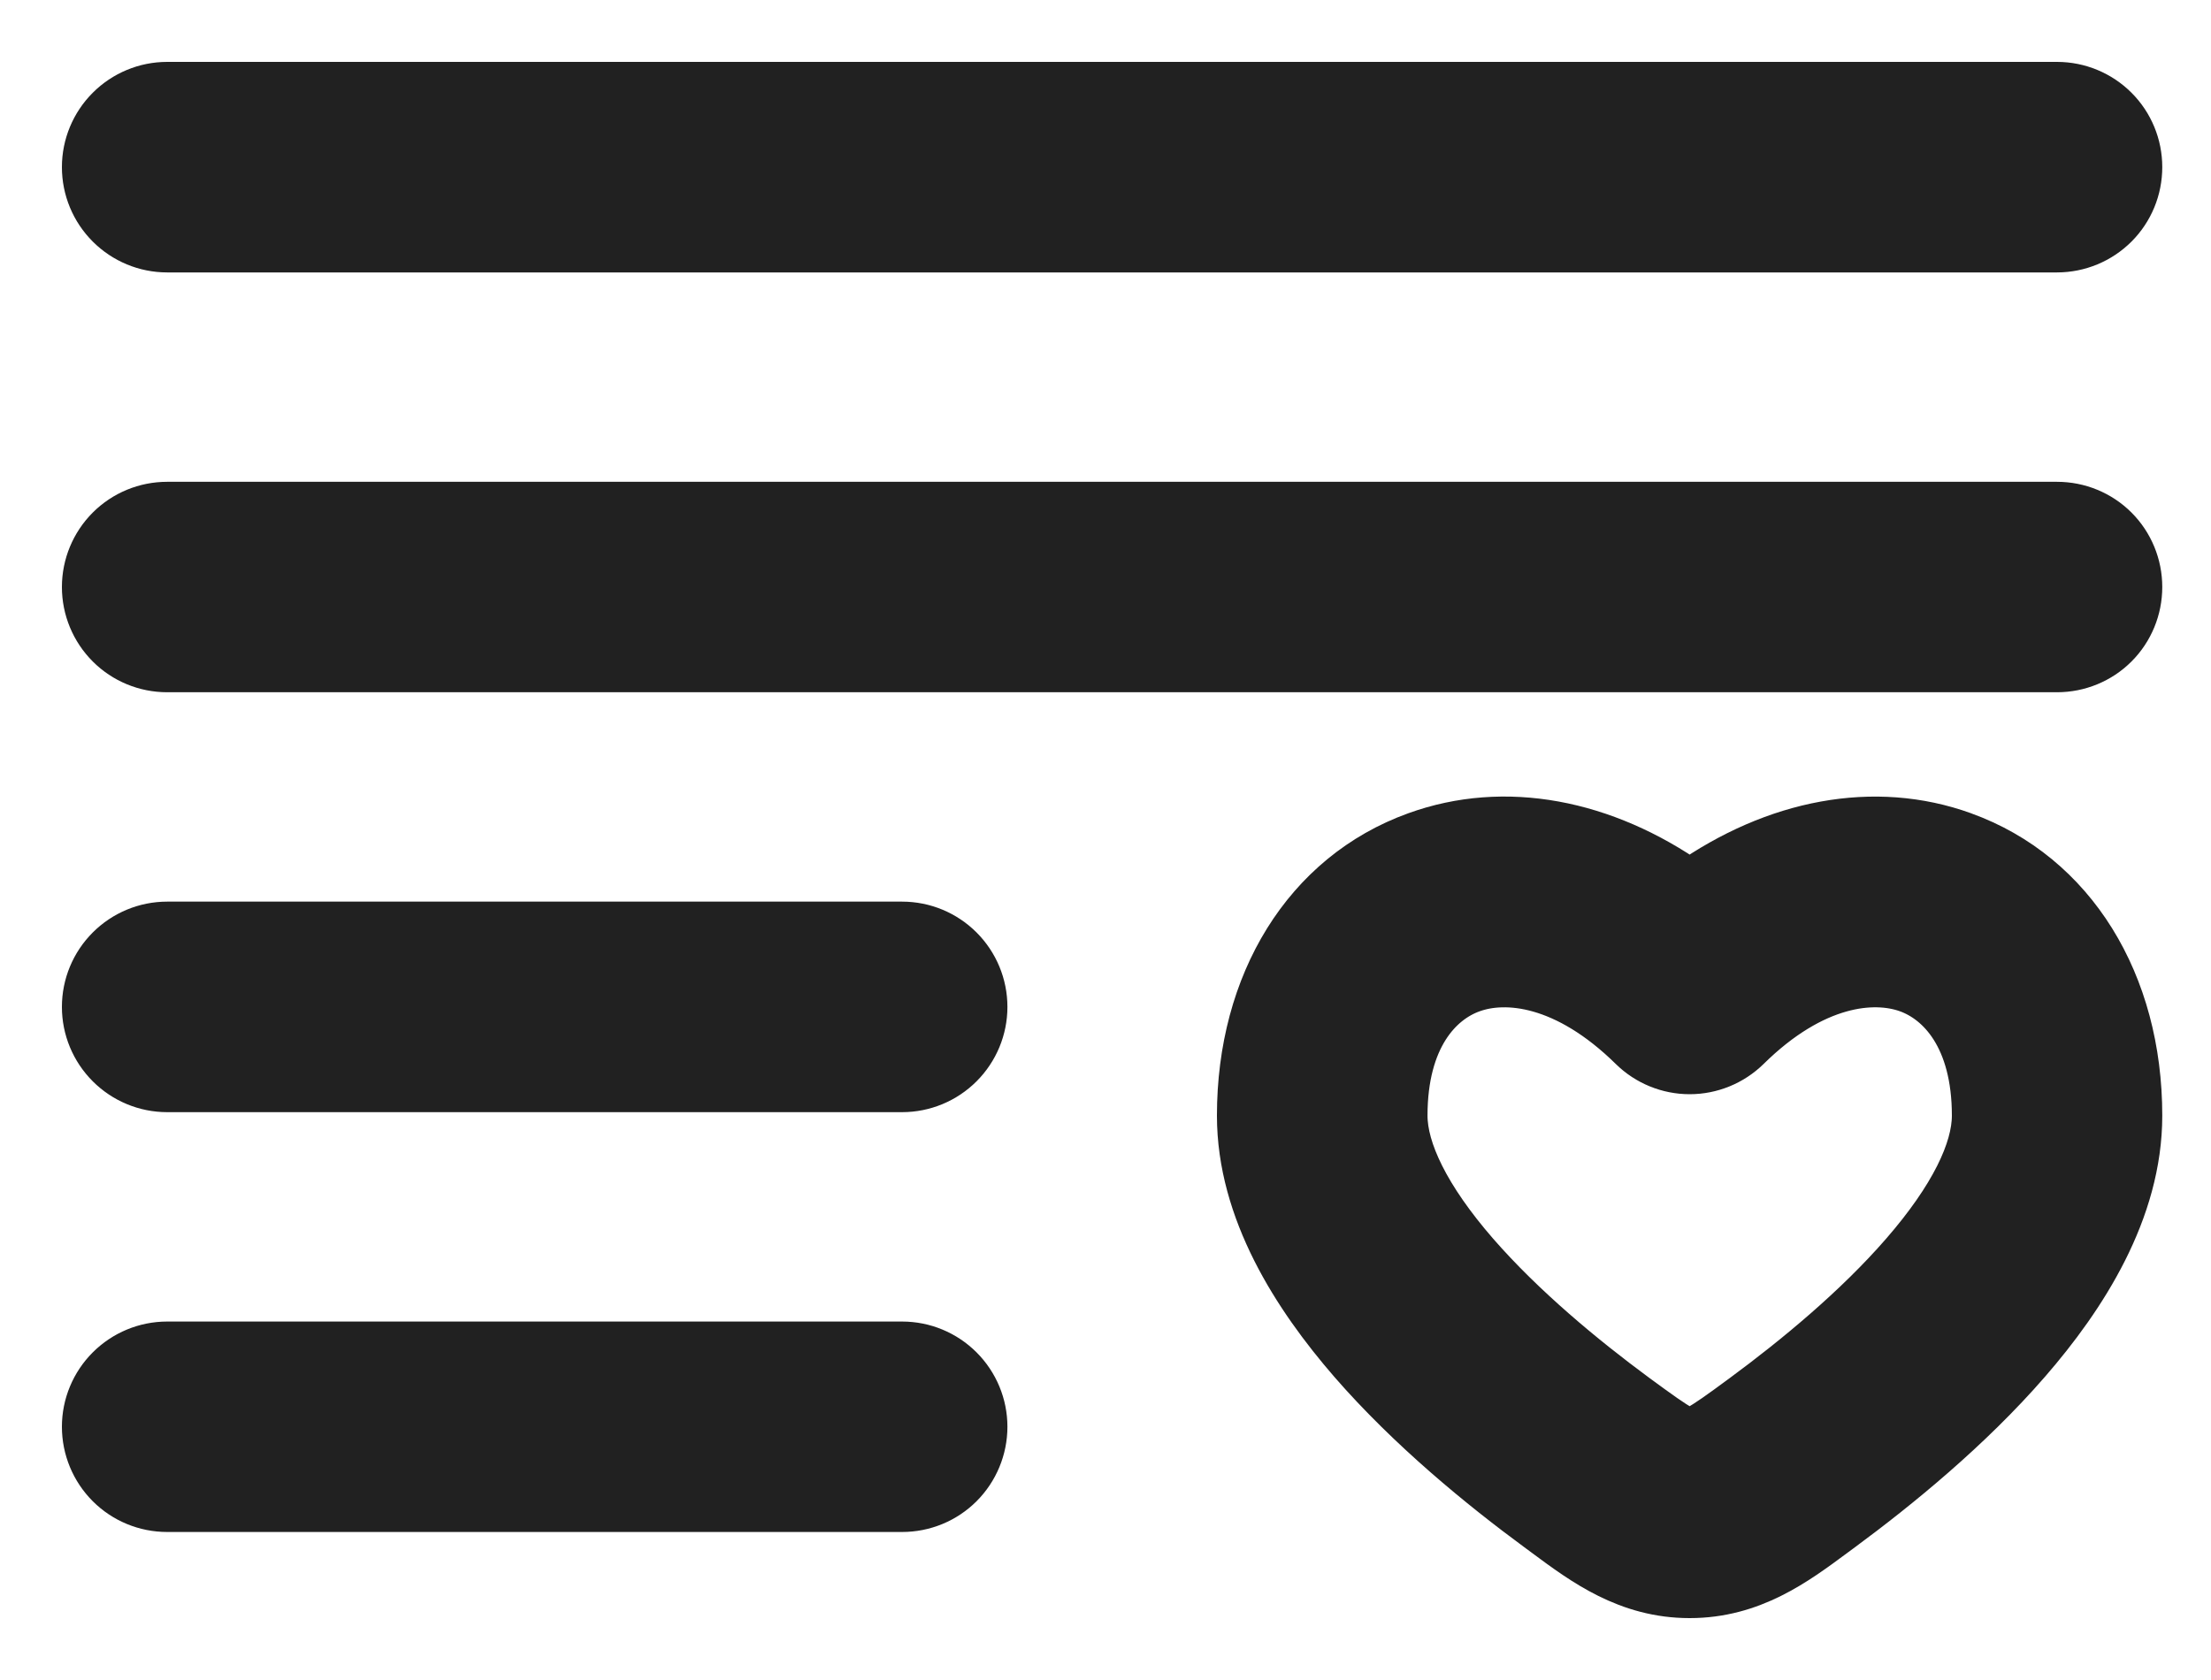
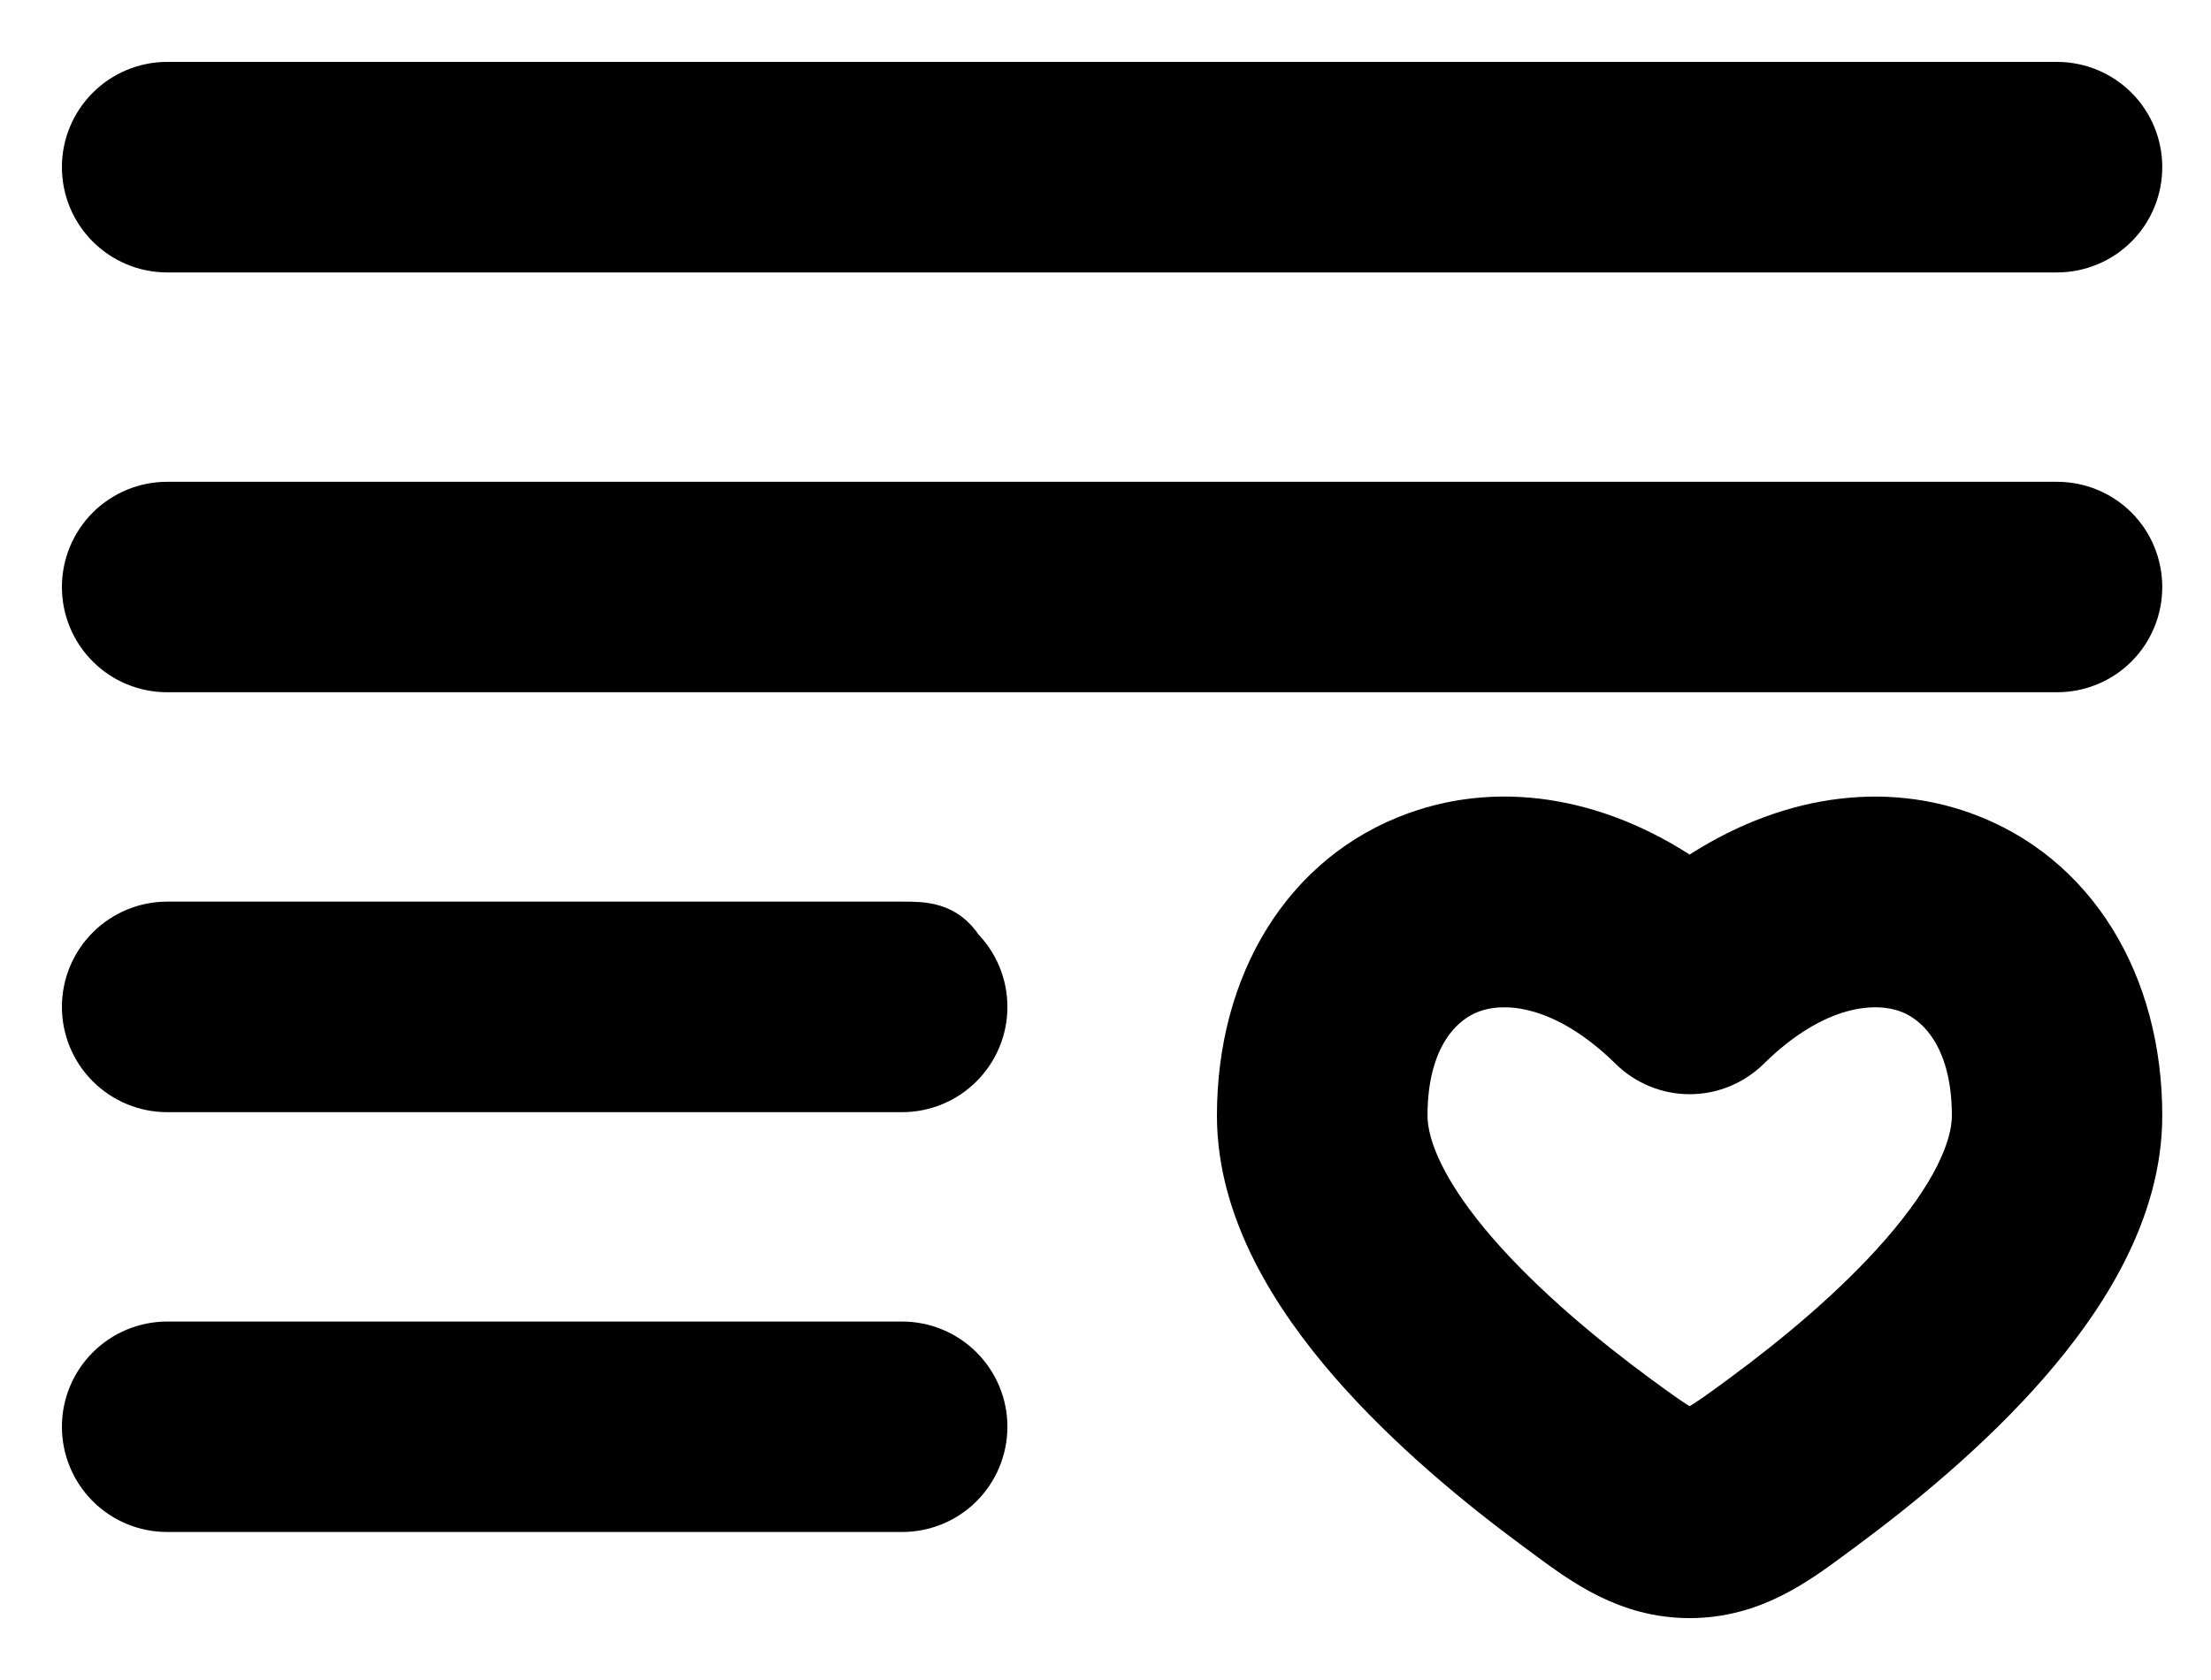
<svg xmlns="http://www.w3.org/2000/svg" width="25" height="19" viewBox="0 0 25 19" fill="none">
-   <path fill-rule="evenodd" clip-rule="evenodd" d="M1 1.89C1 1.654 1.094 1.428 1.261 1.261C1.428 1.094 1.654 1 1.89 1H23.259C23.495 1 23.722 1.094 23.889 1.261C24.056 1.428 24.149 1.654 24.149 1.89C24.149 2.127 24.056 2.353 23.889 2.52C23.722 2.687 23.495 2.781 23.259 2.781H1.89C1.654 2.781 1.428 2.687 1.261 2.52C1.094 2.353 1 2.127 1 1.89ZM1 6.639C1 6.403 1.094 6.176 1.261 6.009C1.428 5.842 1.654 5.749 1.89 5.749H23.259C23.495 5.749 23.722 5.842 23.889 6.009C24.056 6.176 24.149 6.403 24.149 6.639C24.149 6.875 24.056 7.102 23.889 7.269C23.722 7.436 23.495 7.529 23.259 7.529H1.89C1.654 7.529 1.428 7.436 1.261 7.269C1.094 7.102 1 6.875 1 6.639ZM22.185 9.48C23.413 9.923 24.149 11.132 24.149 12.617C24.149 13.684 23.527 14.648 22.896 15.374C22.241 16.129 21.433 16.787 20.795 17.258L20.707 17.323C20.279 17.64 19.795 18 19.105 18C18.416 18 17.93 17.64 17.503 17.323L17.415 17.258C16.776 16.788 15.969 16.129 15.313 15.374C14.682 14.646 14.06 13.684 14.06 12.617C14.06 11.132 14.796 9.923 16.025 9.48C17.016 9.121 18.126 9.337 19.105 10.026C20.085 9.337 21.195 9.122 22.186 9.48M21.582 11.154C21.182 11.011 20.489 11.071 19.73 11.82C19.563 11.983 19.339 12.075 19.105 12.075C18.872 12.075 18.647 11.983 18.481 11.82C17.721 11.072 17.029 11.01 16.629 11.155C16.248 11.291 15.841 11.72 15.841 12.617C15.841 13.018 16.099 13.564 16.657 14.206C17.192 14.82 17.88 15.389 18.47 15.824C18.747 16.027 18.882 16.124 18.99 16.183C19.061 16.219 19.08 16.219 19.103 16.219H19.108C19.131 16.219 19.15 16.219 19.22 16.183C19.328 16.124 19.464 16.028 19.74 15.824C20.33 15.389 21.02 14.82 21.553 14.206C22.111 13.564 22.37 13.019 22.37 12.617C22.37 11.72 21.963 11.29 21.582 11.154ZM1 11.388C1 11.151 1.094 10.925 1.261 10.758C1.428 10.591 1.654 10.497 1.89 10.497H10.2C10.437 10.497 10.663 10.591 10.83 10.758C10.997 10.925 11.091 11.151 11.091 11.388C11.091 11.624 10.997 11.85 10.83 12.017C10.663 12.184 10.437 12.278 10.2 12.278H1.89C1.654 12.278 1.428 12.184 1.261 12.017C1.094 11.85 1 11.624 1 11.388ZM1 16.136C1 15.9 1.094 15.674 1.261 15.507C1.428 15.34 1.654 15.246 1.89 15.246H10.2C10.437 15.246 10.663 15.34 10.83 15.507C10.997 15.674 11.091 15.9 11.091 16.136C11.091 16.372 10.997 16.599 10.83 16.766C10.663 16.933 10.437 17.026 10.2 17.026H1.89C1.654 17.026 1.428 16.933 1.261 16.766C1.094 16.599 1 16.372 1 16.136Z" fill="#212121" />
-   <path d="M22.185 9.48C23.413 9.923 24.149 11.132 24.149 12.617C24.149 13.684 23.527 14.648 22.896 15.374C22.241 16.129 21.433 16.787 20.795 17.258L20.707 17.323C20.279 17.64 19.795 18 19.105 18C18.416 18 17.93 17.64 17.503 17.323L17.415 17.258C16.776 16.788 15.969 16.129 15.313 15.374C14.682 14.646 14.06 13.684 14.06 12.617C14.06 11.132 14.796 9.923 16.025 9.48C17.016 9.121 18.126 9.337 19.105 10.026C20.085 9.337 21.195 9.122 22.186 9.48M1 1.89C1 1.654 1.094 1.428 1.261 1.261C1.428 1.094 1.654 1 1.89 1H23.259C23.495 1 23.722 1.094 23.889 1.261C24.056 1.428 24.149 1.654 24.149 1.89C24.149 2.127 24.056 2.353 23.889 2.52C23.722 2.687 23.495 2.781 23.259 2.781H1.89C1.654 2.781 1.428 2.687 1.261 2.52C1.094 2.353 1 2.127 1 1.89ZM1 6.639C1 6.403 1.094 6.176 1.261 6.009C1.428 5.842 1.654 5.749 1.89 5.749H23.259C23.495 5.749 23.722 5.842 23.889 6.009C24.056 6.176 24.149 6.403 24.149 6.639C24.149 6.875 24.056 7.102 23.889 7.269C23.722 7.436 23.495 7.529 23.259 7.529H1.89C1.654 7.529 1.428 7.436 1.261 7.269C1.094 7.102 1 6.875 1 6.639ZM21.582 11.154C21.182 11.011 20.489 11.071 19.73 11.82C19.563 11.983 19.339 12.075 19.105 12.075C18.872 12.075 18.647 11.983 18.481 11.82C17.721 11.072 17.029 11.01 16.629 11.155C16.248 11.291 15.841 11.72 15.841 12.617C15.841 13.018 16.099 13.564 16.657 14.206C17.192 14.82 17.88 15.389 18.47 15.824C18.747 16.027 18.882 16.124 18.99 16.183C19.061 16.219 19.08 16.219 19.103 16.219H19.108C19.131 16.219 19.15 16.219 19.22 16.183C19.328 16.124 19.464 16.028 19.74 15.824C20.33 15.389 21.02 14.82 21.553 14.206C22.111 13.564 22.37 13.019 22.37 12.617C22.37 11.72 21.963 11.29 21.582 11.154ZM1 11.388C1 11.151 1.094 10.925 1.261 10.758C1.428 10.591 1.654 10.497 1.89 10.497H10.2C10.437 10.497 10.663 10.591 10.83 10.758C10.997 10.925 11.091 11.151 11.091 11.388C11.091 11.624 10.997 11.85 10.83 12.017C10.663 12.184 10.437 12.278 10.2 12.278H1.89C1.654 12.278 1.428 12.184 1.261 12.017C1.094 11.85 1 11.624 1 11.388ZM1 16.136C1 15.9 1.094 15.674 1.261 15.507C1.428 15.34 1.654 15.246 1.89 15.246H10.2C10.437 15.246 10.663 15.34 10.83 15.507C10.997 15.674 11.091 15.9 11.091 16.136C11.091 16.372 10.997 16.599 10.83 16.766C10.663 16.933 10.437 17.026 10.2 17.026H1.89C1.654 17.026 1.428 16.933 1.261 16.766C1.094 16.599 1 16.372 1 16.136Z" stroke="#212121" stroke-width="0.6" />
+   <path fill-rule="evenodd" clip-rule="evenodd" d="M1 1.89C1 1.654 1.094 1.428 1.261 1.261C1.428 1.094 1.654 1 1.89 1H23.259C23.495 1 23.722 1.094 23.889 1.261C24.056 1.428 24.149 1.654 24.149 1.89C24.149 2.127 24.056 2.353 23.889 2.52C23.722 2.687 23.495 2.781 23.259 2.781H1.89C1.654 2.781 1.428 2.687 1.261 2.52C1.094 2.353 1 2.127 1 1.89ZM1 6.639C1 6.403 1.094 6.176 1.261 6.009C1.428 5.842 1.654 5.749 1.89 5.749H23.259C23.495 5.749 23.722 5.842 23.889 6.009C24.056 6.176 24.149 6.403 24.149 6.639C24.149 6.875 24.056 7.102 23.889 7.269C23.722 7.436 23.495 7.529 23.259 7.529H1.89C1.654 7.529 1.428 7.436 1.261 7.269C1.094 7.102 1 6.875 1 6.639ZM22.185 9.48C23.413 9.923 24.149 11.132 24.149 12.617C24.149 13.684 23.527 14.648 22.896 15.374C22.241 16.129 21.433 16.787 20.795 17.258L20.707 17.323C20.279 17.64 19.795 18 19.105 18C18.416 18 17.93 17.64 17.503 17.323L17.415 17.258C16.776 16.788 15.969 16.129 15.313 15.374C14.682 14.646 14.06 13.684 14.06 12.617C14.06 11.132 14.796 9.923 16.025 9.48C17.016 9.121 18.126 9.337 19.105 10.026C20.085 9.337 21.195 9.122 22.186 9.48M21.582 11.154C21.182 11.011 20.489 11.071 19.73 11.82C19.563 11.983 19.339 12.075 19.105 12.075C18.872 12.075 18.647 11.983 18.481 11.82C17.721 11.072 17.029 11.01 16.629 11.155C16.248 11.291 15.841 11.72 15.841 12.617C15.841 13.018 16.099 13.564 16.657 14.206C17.192 14.82 17.88 15.389 18.47 15.824C18.747 16.027 18.882 16.124 18.99 16.183C19.061 16.219 19.08 16.219 19.103 16.219H19.108C19.131 16.219 19.15 16.219 19.22 16.183C19.328 16.124 19.464 16.028 19.74 15.824C20.33 15.389 21.02 14.82 21.553 14.206C22.111 13.564 22.37 13.019 22.37 12.617C22.37 11.72 21.963 11.29 21.582 11.154ZM1 11.388C1 11.151 1.094 10.925 1.261 10.758C1.428 10.591 1.654 10.497 1.89 10.497H10.2C10.437 10.497 10.663 10.591 10.83 10.758C10.997 10.925 11.091 11.151 11.091 11.388C11.091 11.624 10.997 11.85 10.83 12.017C10.663 12.184 10.437 12.278 10.2 12.278H1.89C1.654 12.278 1.428 12.184 1.261 12.017C1.094 11.85 1 11.624 1 11.388ZM1 16.136C1 15.9 1.094 15.674 1.261 15.507C1.428 15.34 1.654 15.246 1.89 15.246H10.2C10.437 15.246 10.663 15.34 10.83 15.507C10.997 15.674 11.091 15.9 11.091 16.136C11.091 16.372 10.997 16.599 10.83 16.766C10.663 16.933 10.437 17.026 10.2 17.026H1.89C1.654 17.026 1.428 16.933 1.261 16.766C1.094 16.599 1 16.372 1 16.136Z" fill="currentColor" />
+   <path d="M22.185 9.48C23.413 9.923 24.149 11.132 24.149 12.617C24.149 13.684 23.527 14.648 22.896 15.374C22.241 16.129 21.433 16.787 20.795 17.258L20.707 17.323C20.279 17.64 19.795 18 19.105 18C18.416 18 17.93 17.64 17.503 17.323L17.415 17.258C16.776 16.788 15.969 16.129 15.313 15.374C14.682 14.646 14.06 13.684 14.06 12.617C14.06 11.132 14.796 9.923 16.025 9.48C17.016 9.121 18.126 9.337 19.105 10.026C20.085 9.337 21.195 9.122 22.186 9.48M1 1.89C1 1.654 1.094 1.428 1.261 1.261C1.428 1.094 1.654 1 1.89 1H23.259C23.495 1 23.722 1.094 23.889 1.261C24.056 1.428 24.149 1.654 24.149 1.89C24.149 2.127 24.056 2.353 23.889 2.52C23.722 2.687 23.495 2.781 23.259 2.781H1.89C1.654 2.781 1.428 2.687 1.261 2.52C1.094 2.353 1 2.127 1 1.89ZM1 6.639C1 6.403 1.094 6.176 1.261 6.009C1.428 5.842 1.654 5.749 1.89 5.749H23.259C23.495 5.749 23.722 5.842 23.889 6.009C24.056 6.176 24.149 6.403 24.149 6.639C24.149 6.875 24.056 7.102 23.889 7.269C23.722 7.436 23.495 7.529 23.259 7.529H1.89C1.654 7.529 1.428 7.436 1.261 7.269C1.094 7.102 1 6.875 1 6.639ZM21.582 11.154C21.182 11.011 20.489 11.071 19.73 11.82C19.563 11.983 19.339 12.075 19.105 12.075C18.872 12.075 18.647 11.983 18.481 11.82C17.721 11.072 17.029 11.01 16.629 11.155C16.248 11.291 15.841 11.72 15.841 12.617C15.841 13.018 16.099 13.564 16.657 14.206C17.192 14.82 17.88 15.389 18.47 15.824C18.747 16.027 18.882 16.124 18.99 16.183C19.061 16.219 19.08 16.219 19.103 16.219H19.108C19.131 16.219 19.15 16.219 19.22 16.183C19.328 16.124 19.464 16.028 19.74 15.824C20.33 15.389 21.02 14.82 21.553 14.206C22.111 13.564 22.37 13.019 22.37 12.617C22.37 11.72 21.963 11.29 21.582 11.154ZM1 11.388C1 11.151 1.094 10.925 1.261 10.758C1.428 10.591 1.654 10.497 1.89 10.497H10.2C10.437 10.497 10.663 10.497 10.83 10.758C10.997 10.925 11.091 11.151 11.091 11.388C11.091 11.624 10.997 11.85 10.83 12.017C10.663 12.184 10.437 12.278 10.2 12.278H1.89C1.654 12.278 1.428 12.184 1.261 12.017C1.094 11.85 1 11.624 1 11.388ZM1 16.136C1 15.9 1.094 15.674 1.261 15.507C1.428 15.34 1.654 15.246 1.89 15.246H10.2C10.437 15.246 10.663 15.34 10.83 15.507C10.997 15.674 11.091 15.9 11.091 16.136C11.091 16.372 10.997 16.599 10.83 16.766C10.663 16.933 10.437 17.026 10.2 17.026H1.89C1.654 17.026 1.428 16.933 1.261 16.766C1.094 16.599 1 16.372 1 16.136Z" stroke="currentColor" stroke-width="0.6" />
</svg>
